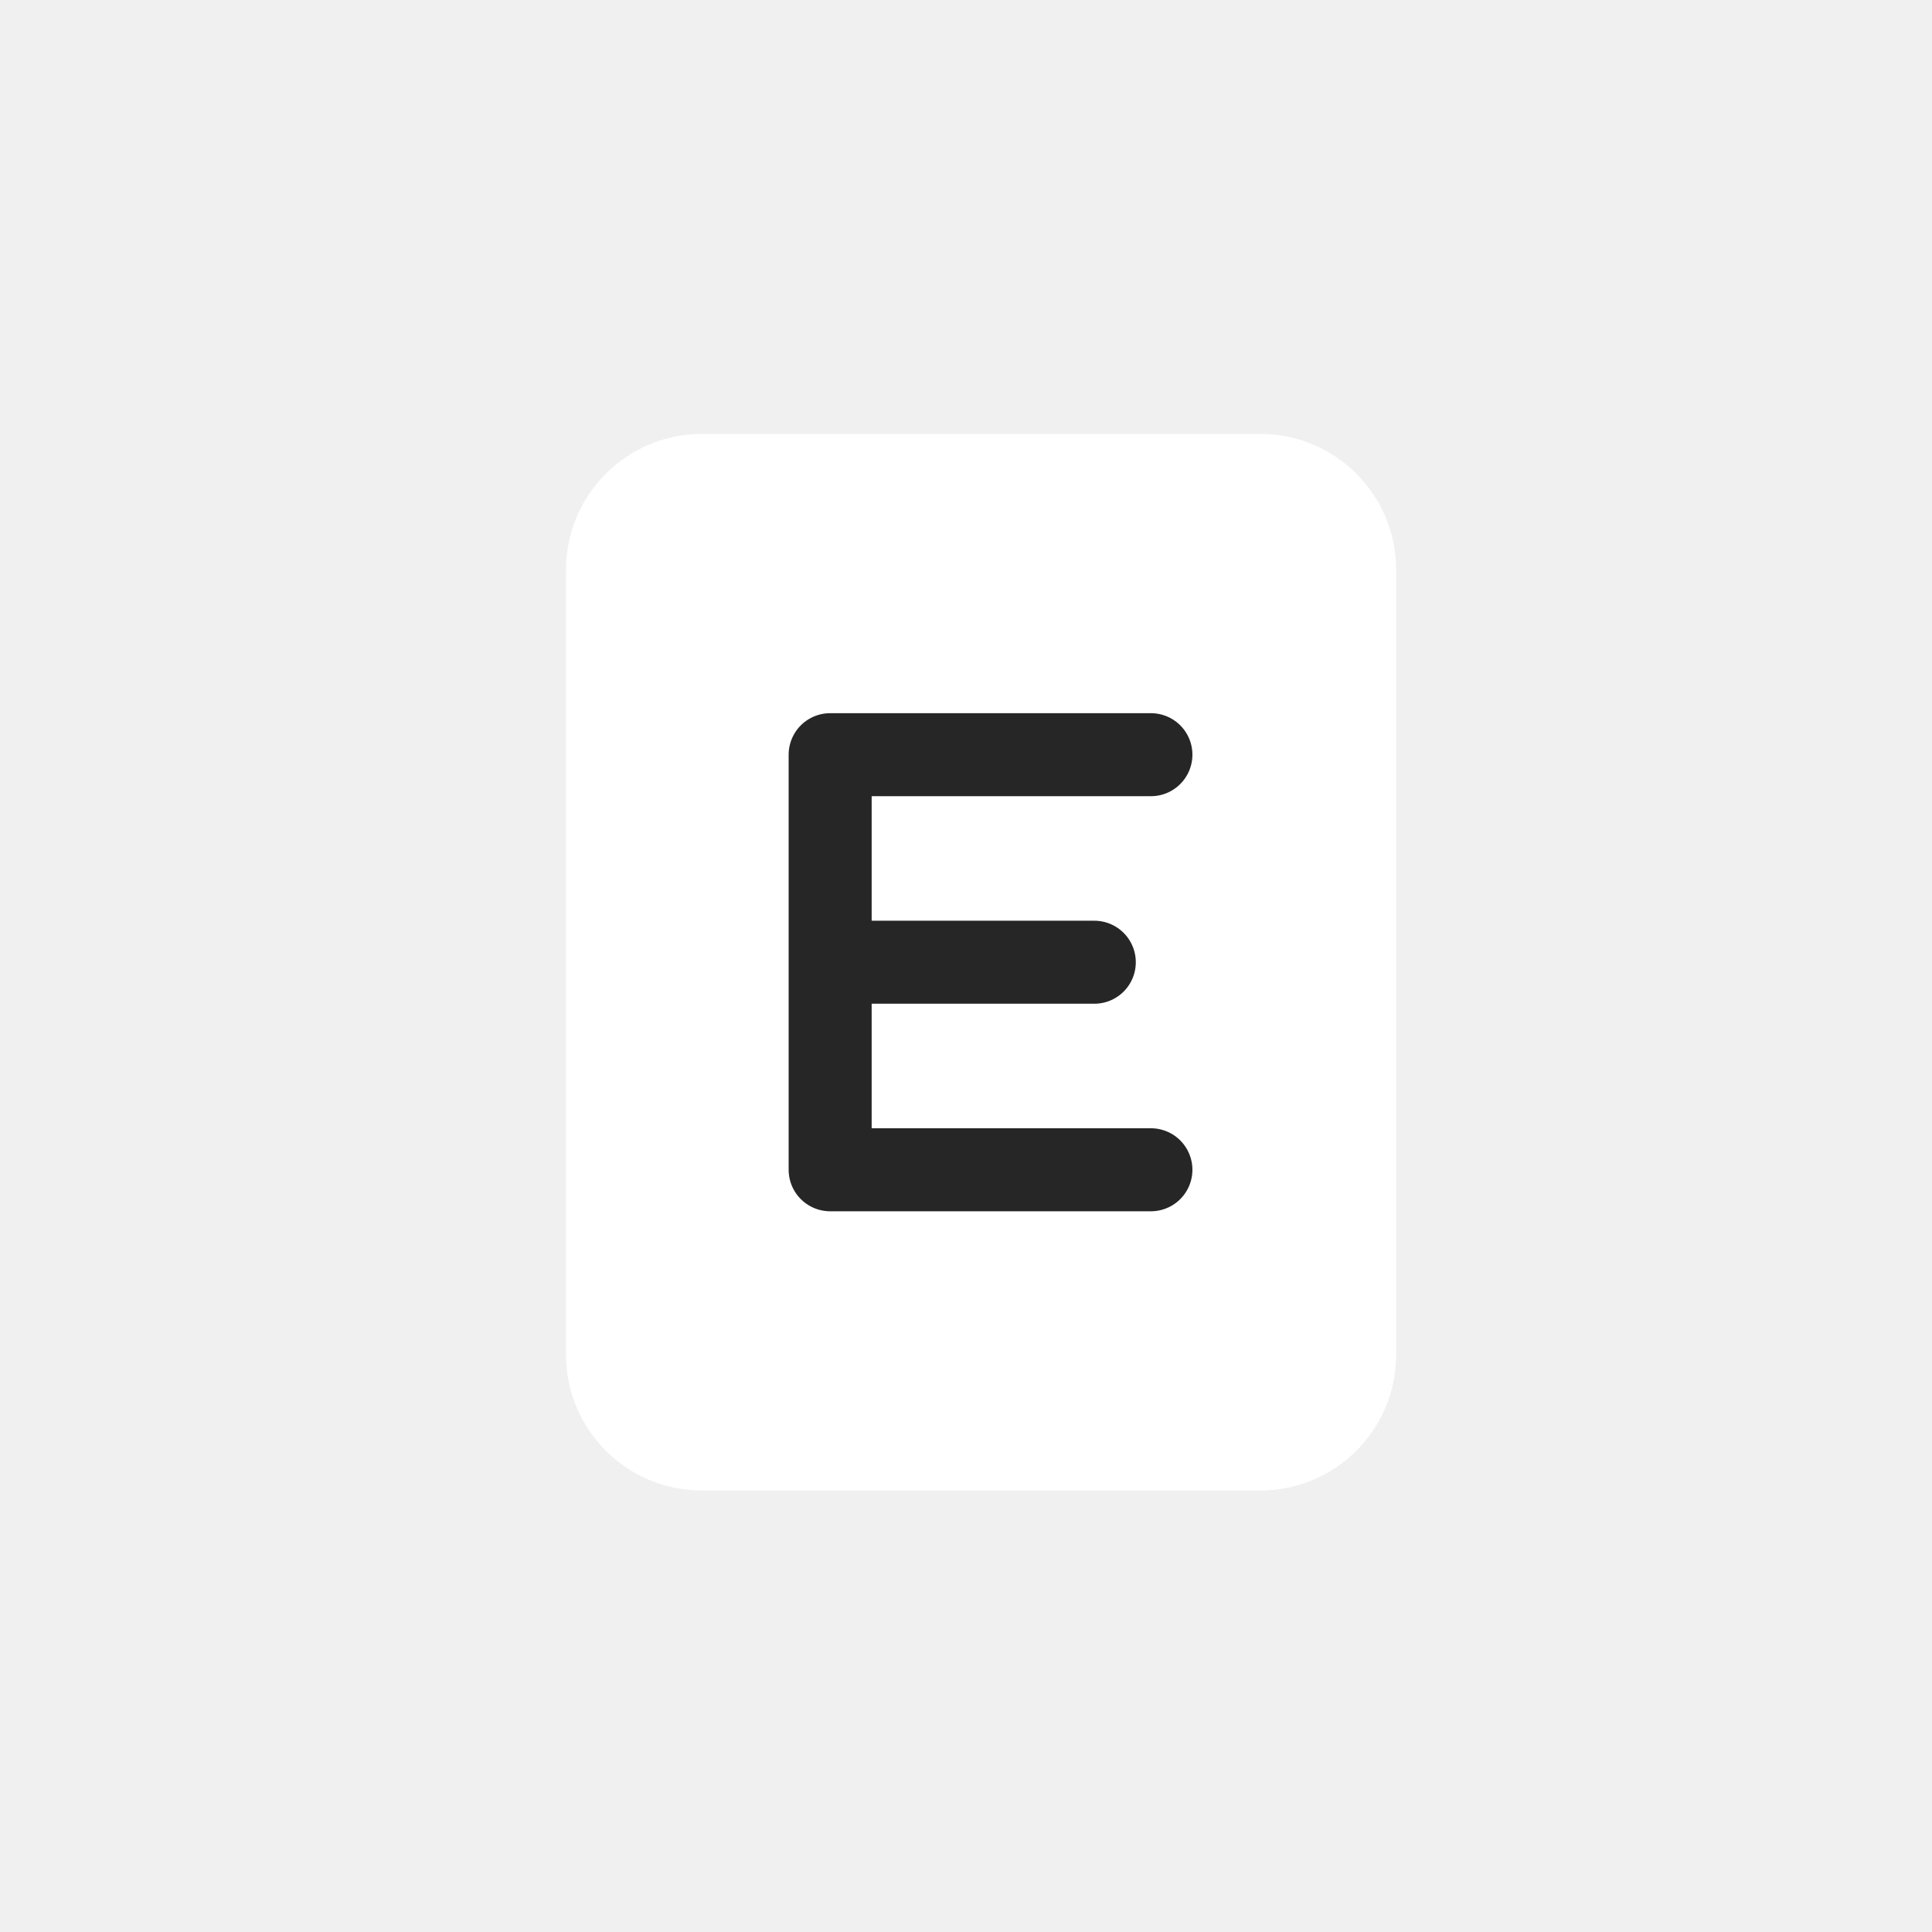
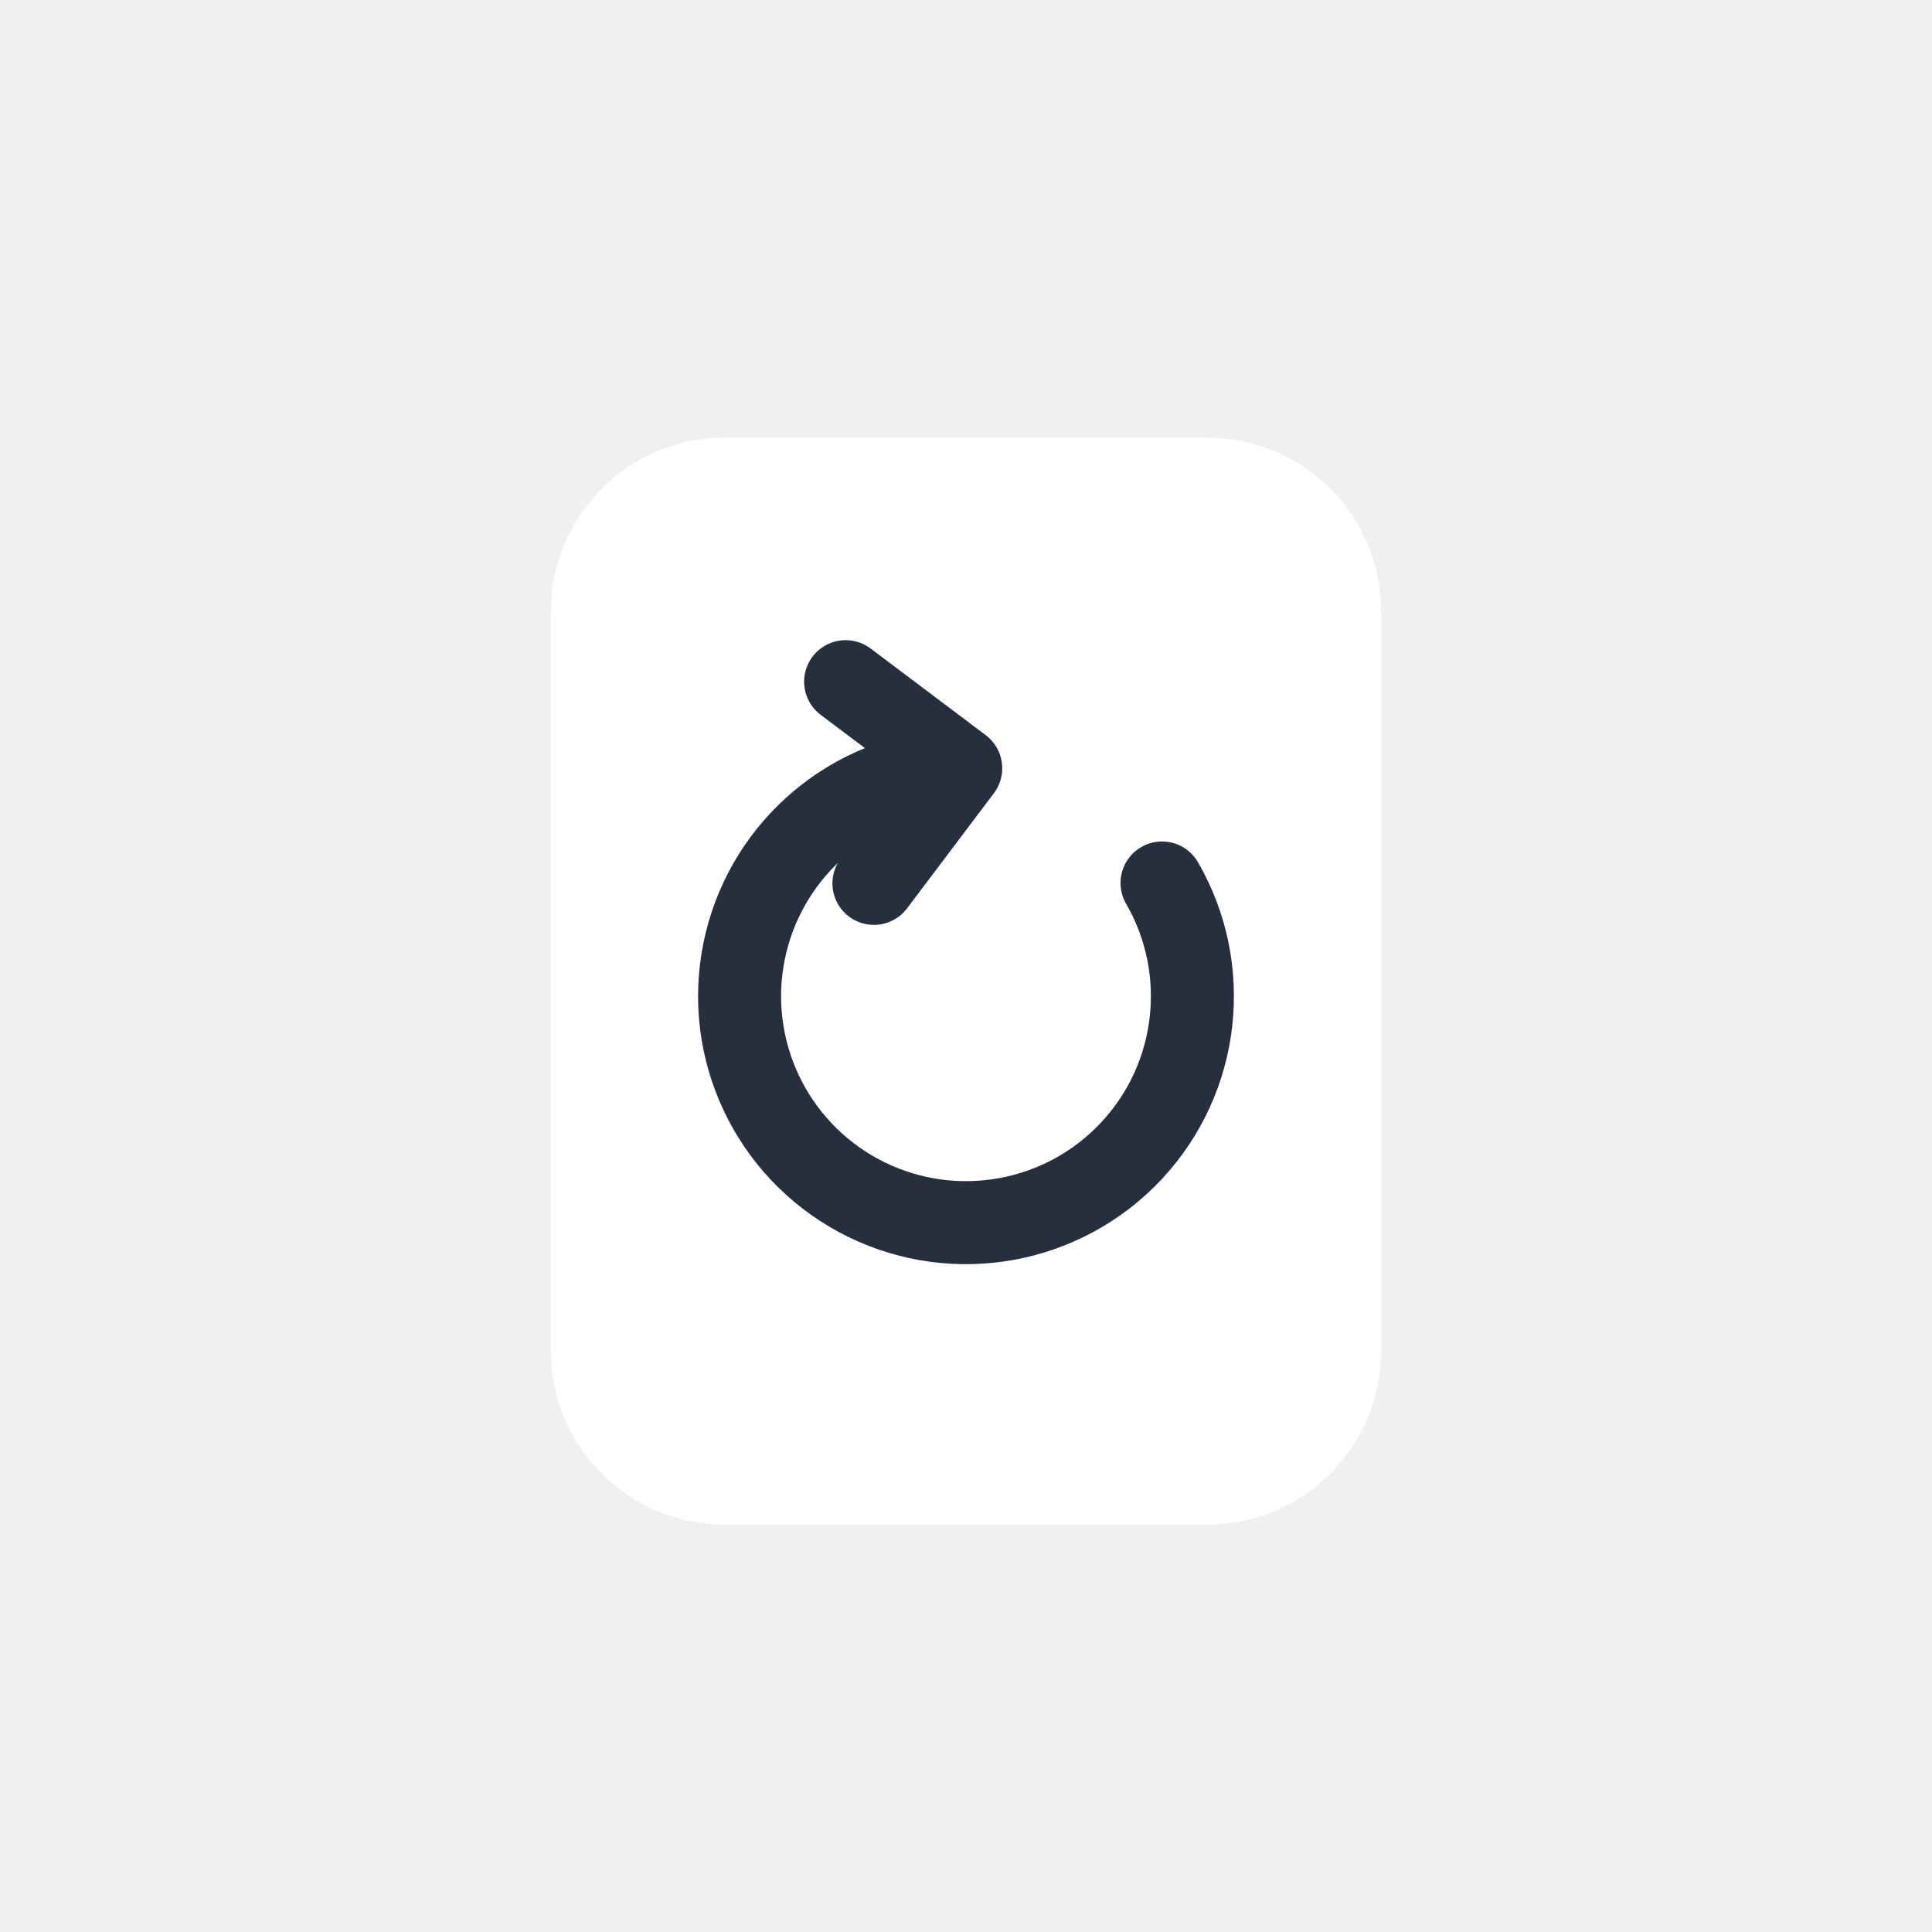
<svg xmlns="http://www.w3.org/2000/svg" width="1024" height="1024" viewBox="0 0 1024 1024">
-   <rect x="300" y="230" width="440" height="560" rx="72" fill="white" />
-   <path d="M440 400 h170 M440 400 v220 h170 M440 510 h140" stroke="black" stroke-opacity="0.85" stroke-width="44" stroke-linecap="round" stroke-linejoin="round" fill="none" />
+   <rect x="292" y="232" width="440" height="576" rx="92" fill="#FFFFFF" />
+   <g fill="none" stroke="#26303D" stroke-width="44" stroke-linecap="round" stroke-linejoin="round">
+     <path d="M 615.9 468.0 A 120 120 0 1 1 495.3 409.2" />
+     <path d="M 448.2 361.3 L 509.2 407.2 L 463.2 468.2" />
+   </g>
</svg>
